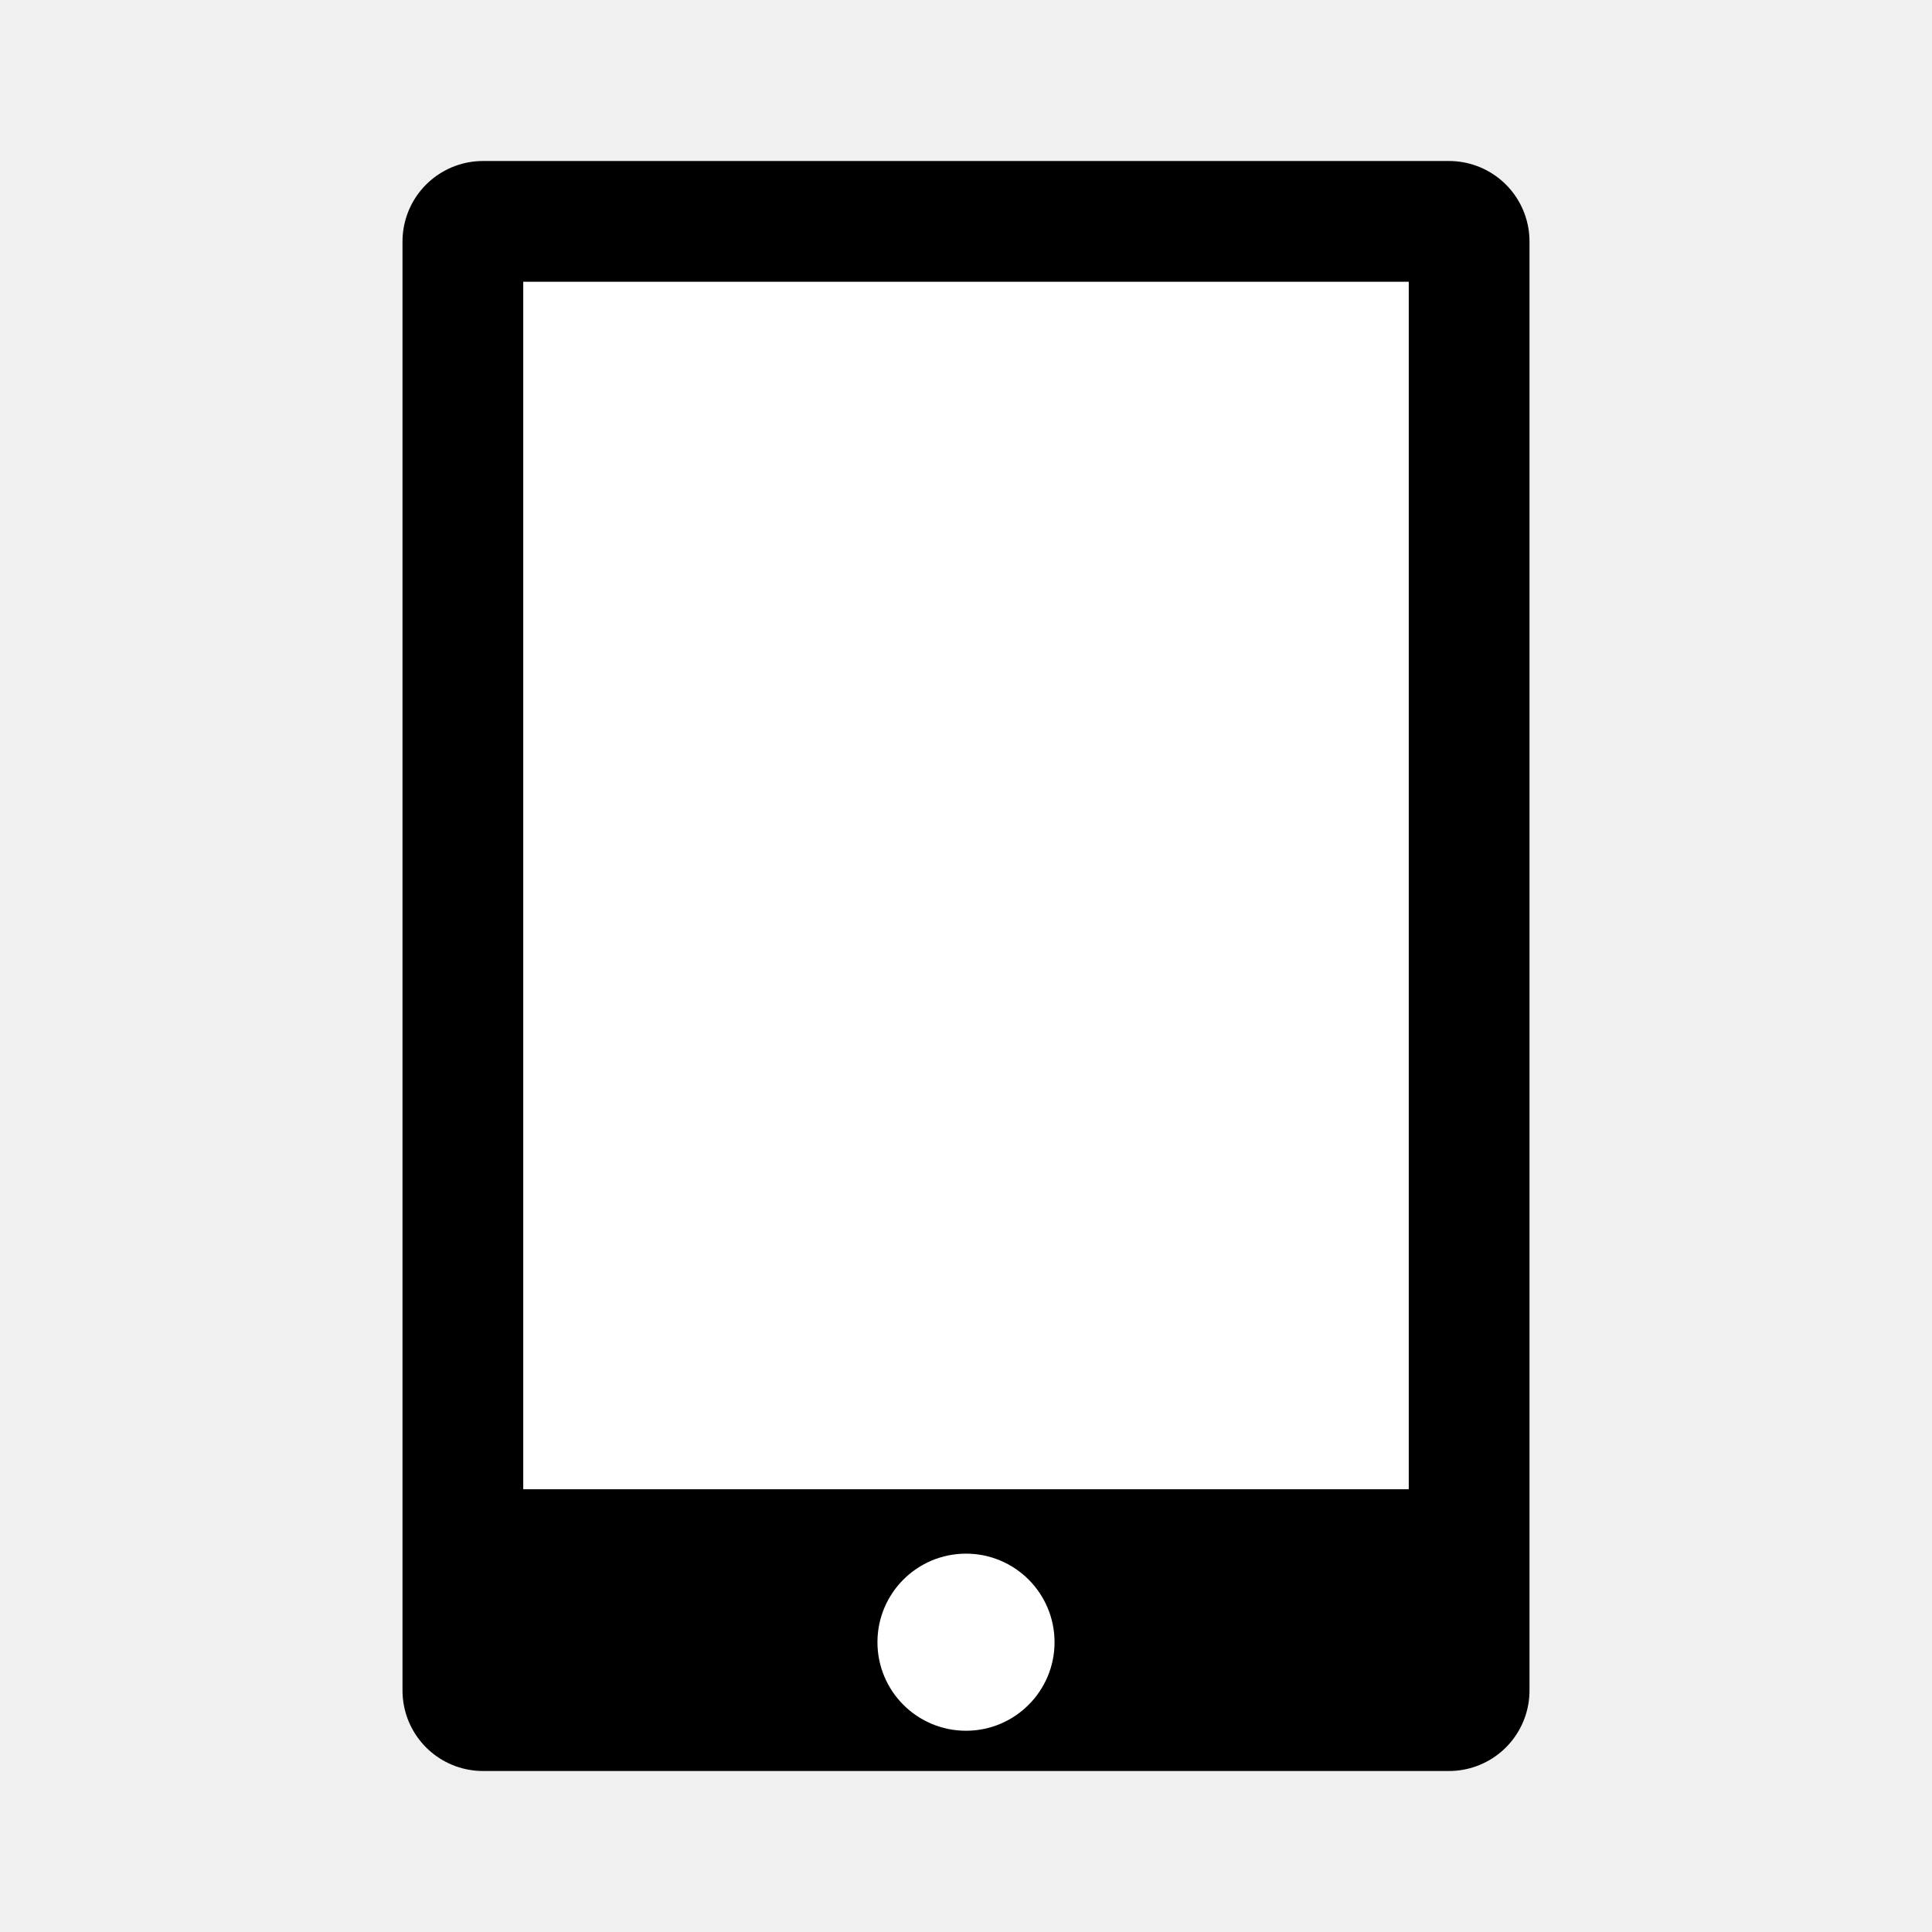
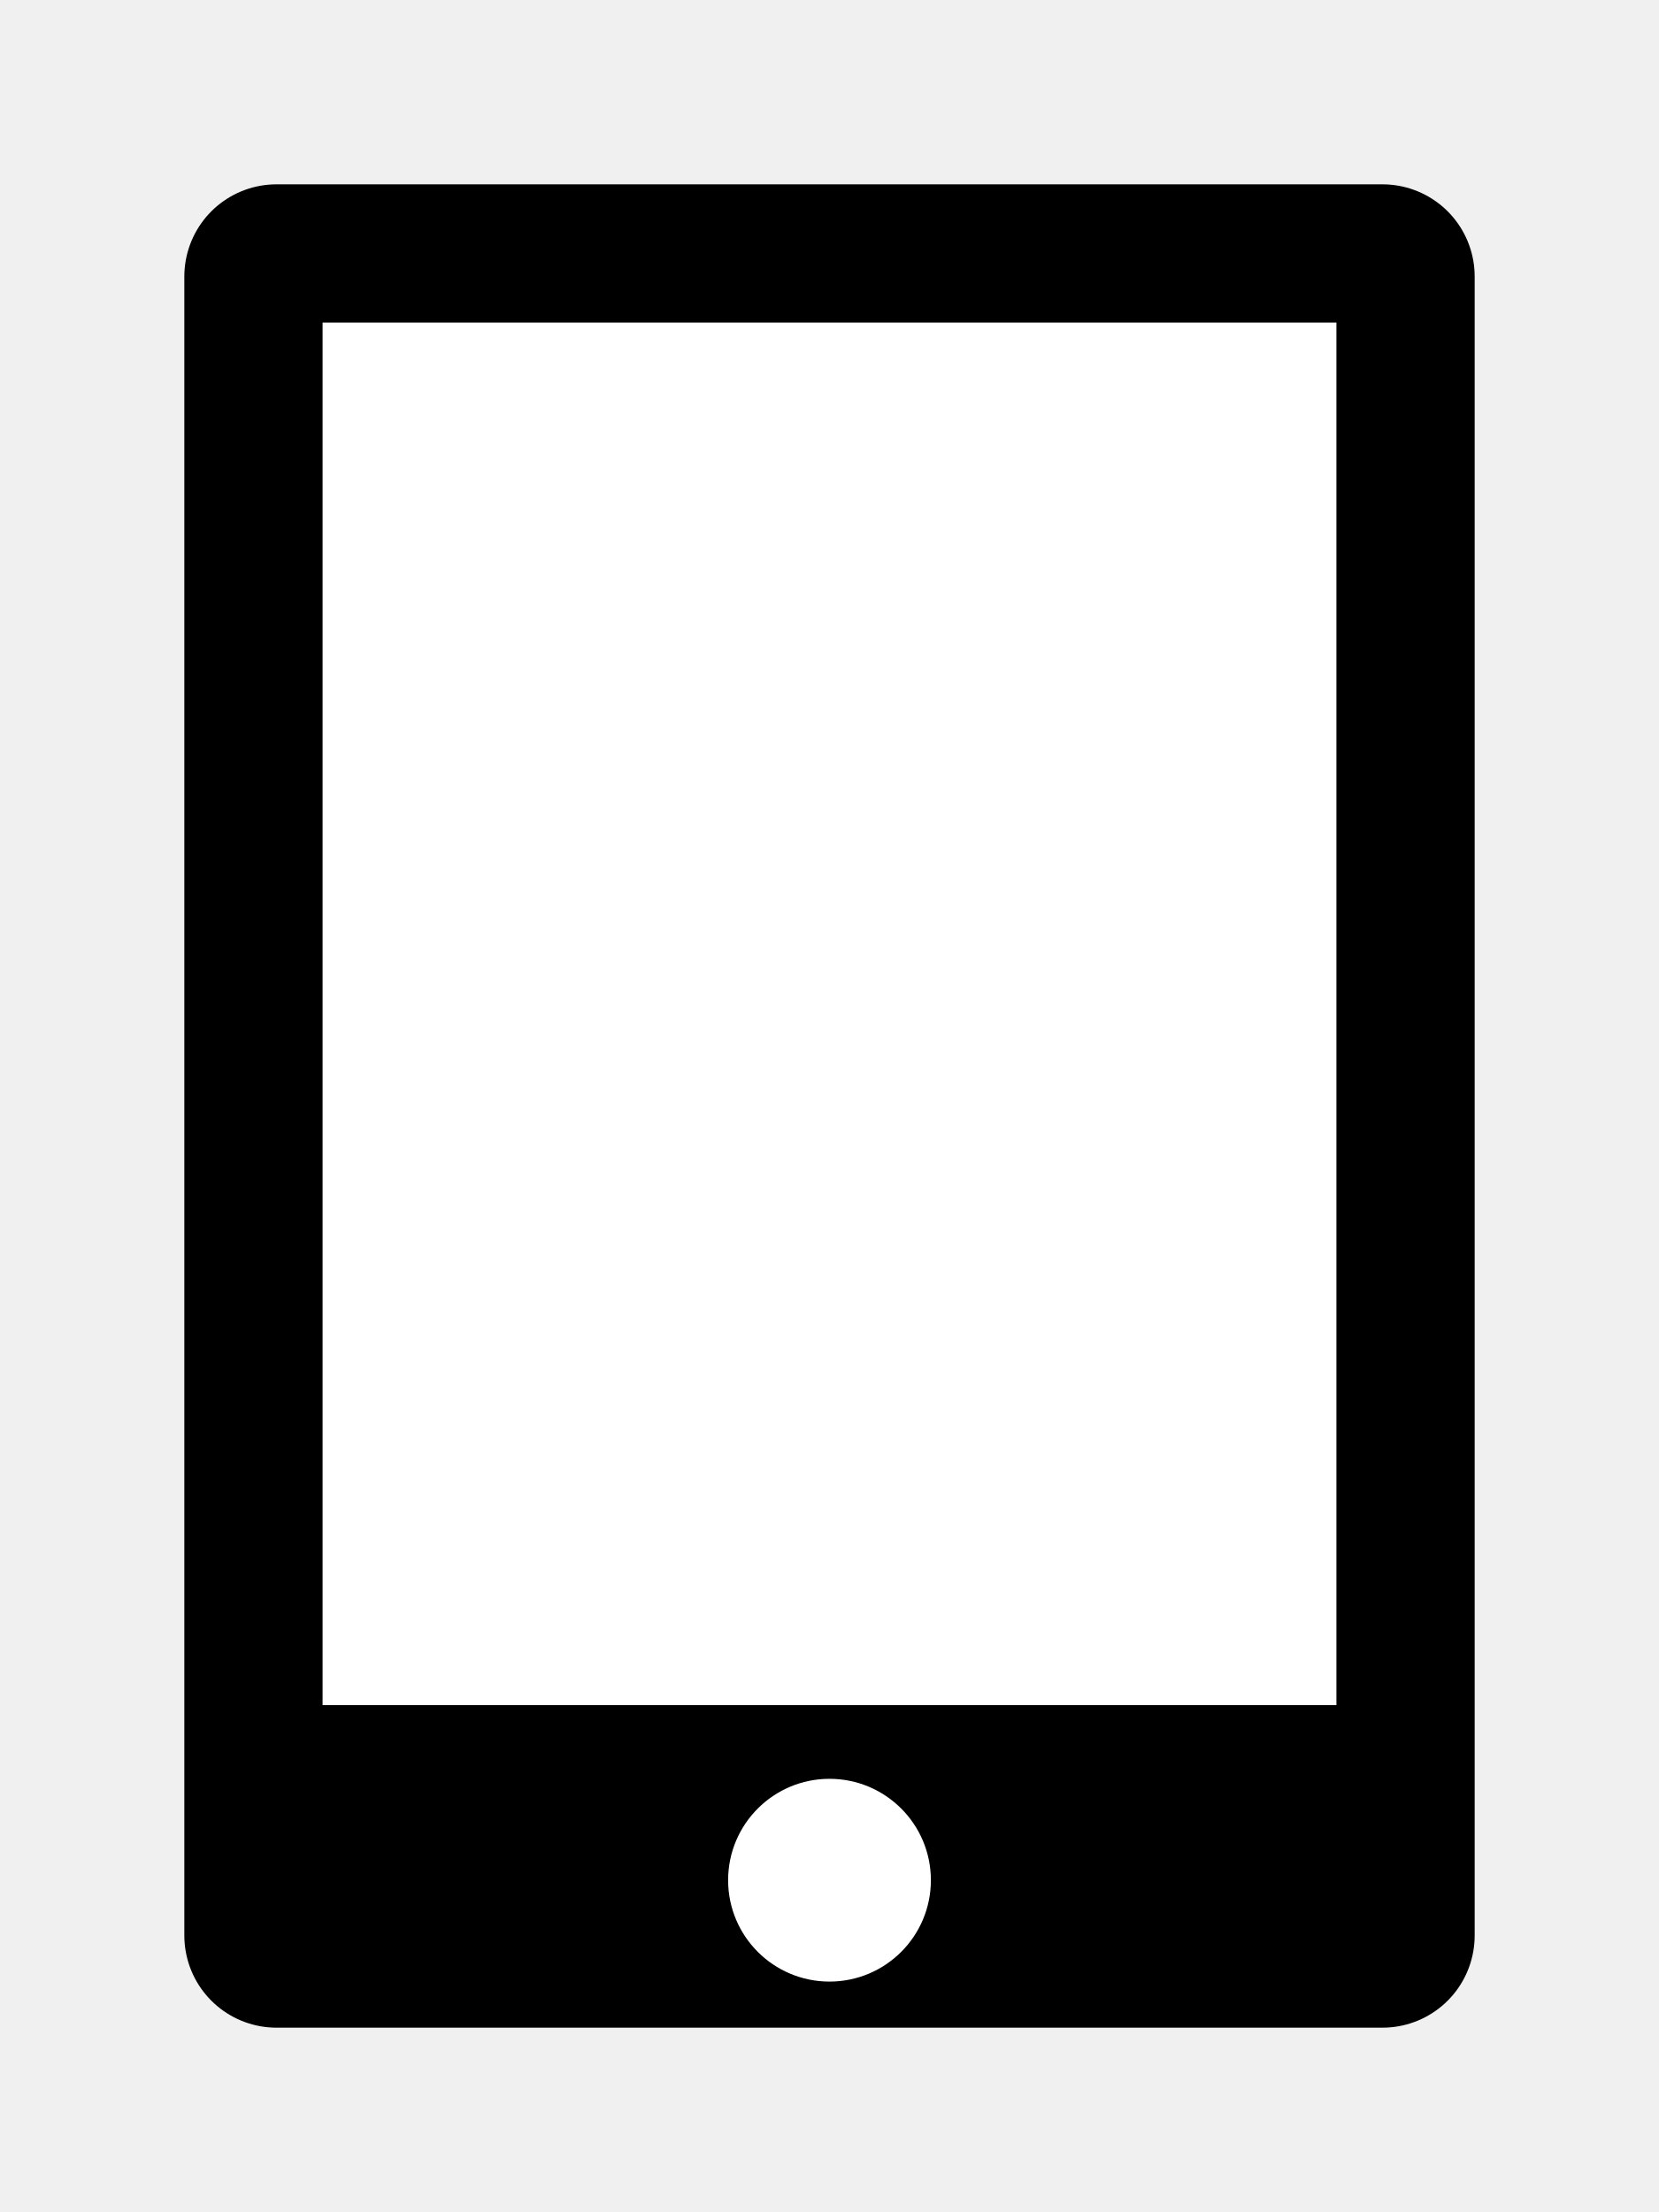
- <svg xmlns="http://www.w3.org/2000/svg" class="svg__arrow" width="1em" height="1em" viewBox="0 0 90 120">
+ <svg xmlns="http://www.w3.org/2000/svg" class="svg svg__smartphone" viewBox="0 0 90 120">
  <rect fill="black" stroke="black" stroke-linejoin="round" stroke-width="10" x="15" y="15" width="60" height="90" />
  <rect fill="white" stroke="white" stroke-linejoin="butt" stroke-width="5" x="20" y="20" width="50" height="70" />
  <circle fill="white" stroke="white" cx="45" cy="102" r="5" />
</svg>
